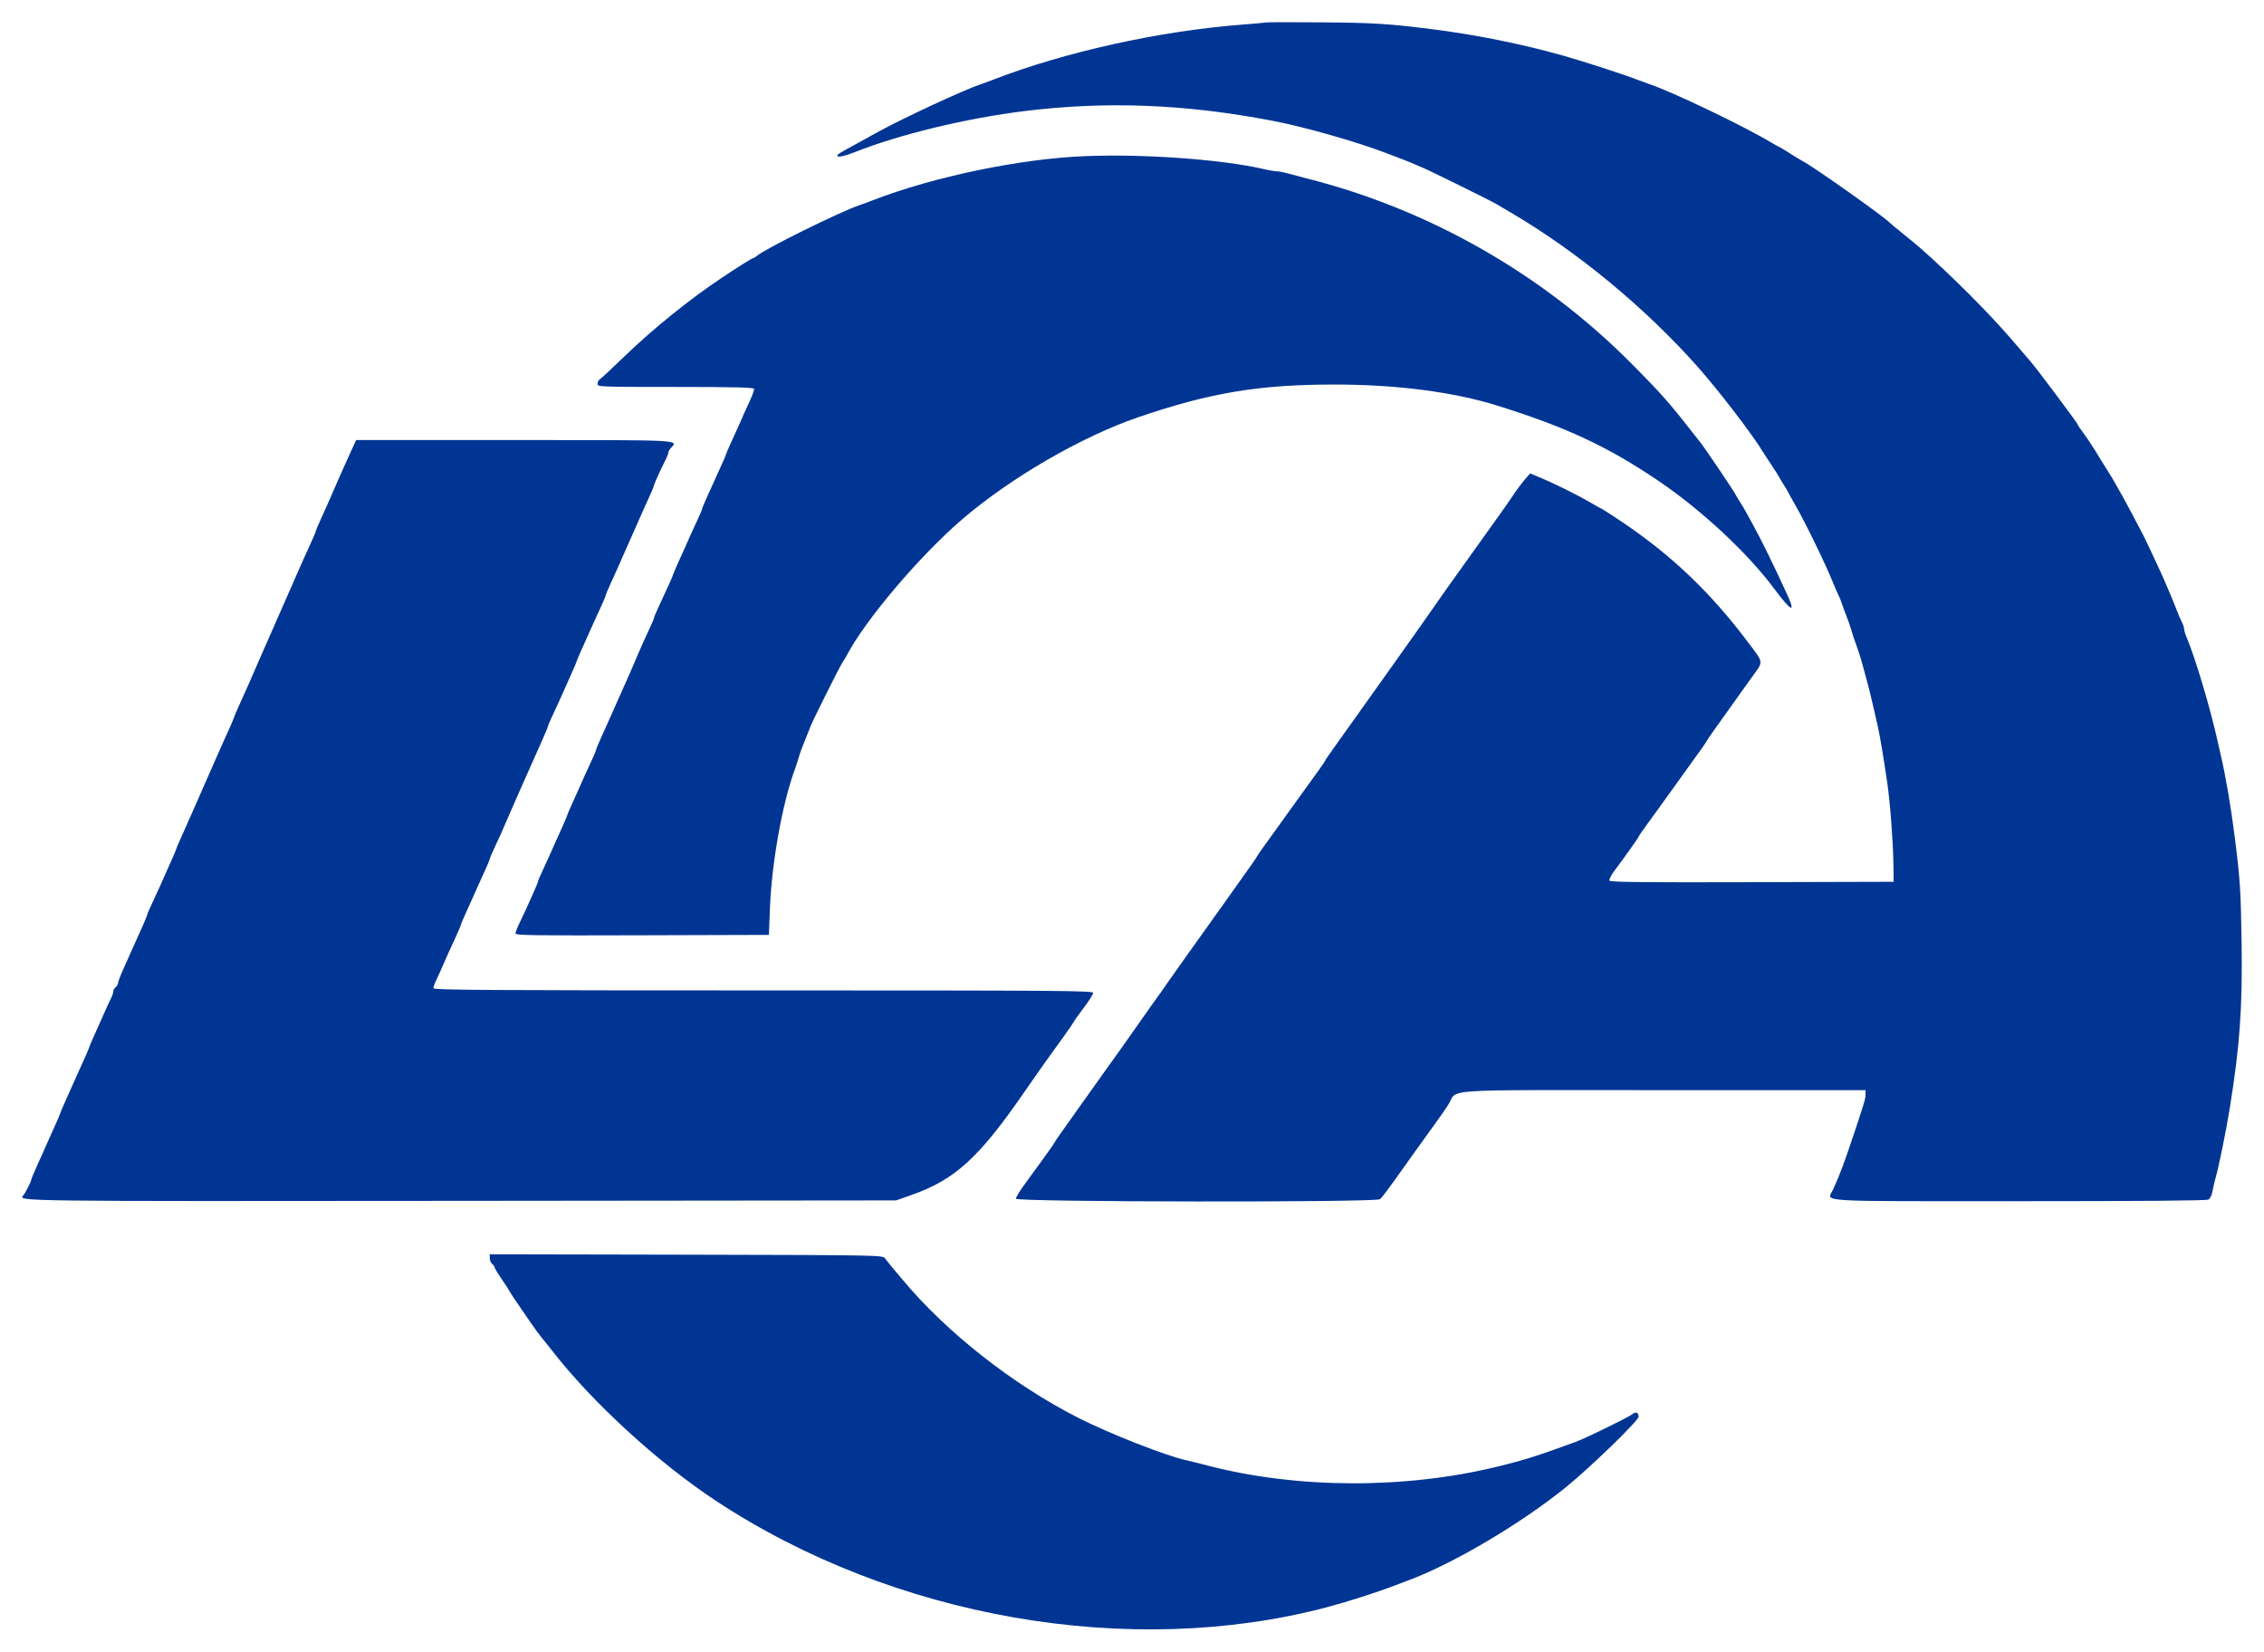
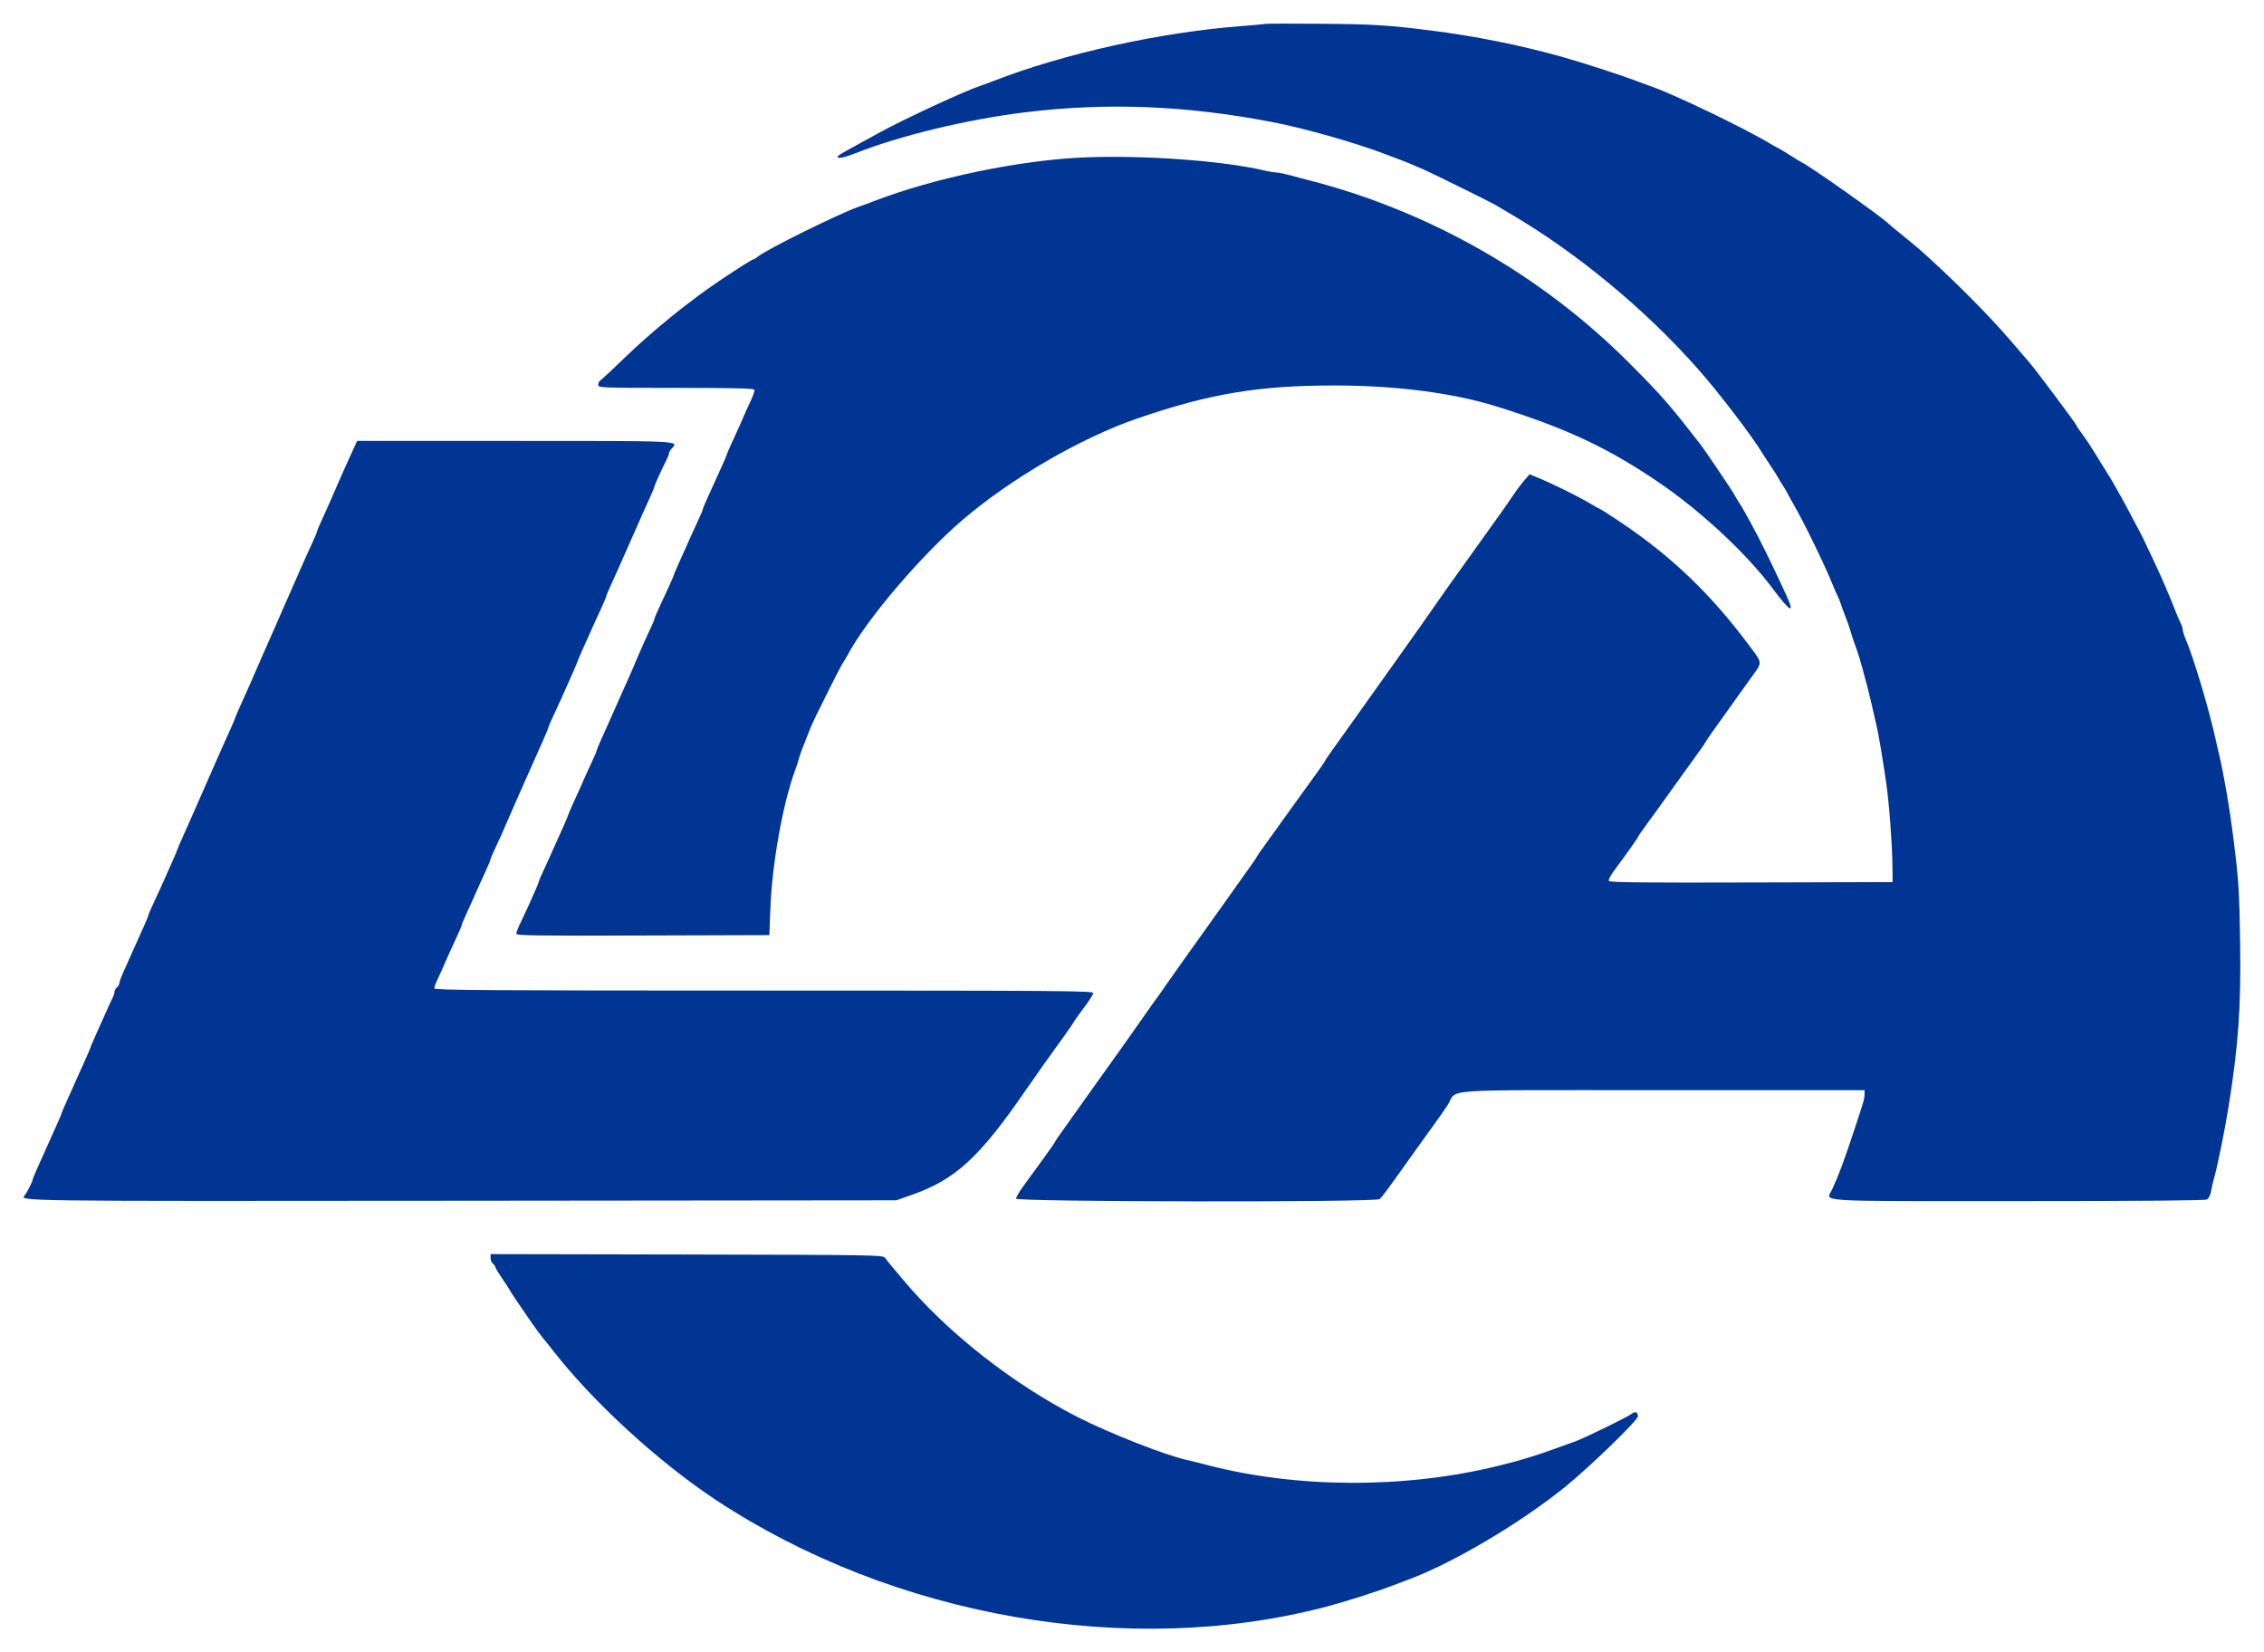
- <svg xmlns="http://www.w3.org/2000/svg" viewBox="15.54 78.52 469.01 342.10" width="469.01" height="342.1">
+ <svg xmlns="http://www.w3.org/2000/svg" viewBox="15.24 78.22 469.62 342.6" width="469.62" height="342.6">
  <path fill="rgb(0, 53, 148)" fill-rule="evenodd" d="M277.83 83.17C277.47 83.24 275.07 83.45 272.5 83.65C255.58 84.98 236.03 89.32 221.33 95.01C220.33 95.4 219.13 95.84 218.67 95.99C215.31 97.09 202.57 103.01 197.31 105.91C196.32 106.46 194.45 107.49 193.17 108.19C189.35 110.27 189 110.49 189 110.79C189 111.19 190.5 110.87 192.67 110.01C201.88 106.36 215.73 103.01 227.83 101.52C244.78 99.44 261.15 100.08 279.17 103.54C285.79 104.81 296.42 107.83 302.67 110.22C303.86 110.67 305.43 111.27 306.17 111.55C306.9 111.83 307.99 112.27 308.58 112.53C309.18 112.79 310.15 113.21 310.75 113.47C312.07 114.03 324.63 120.24 325.33 120.67C325.61 120.84 327.03 121.68 328.5 122.54C342.24 130.59 356.31 142.2 367.25 154.52C371.63 159.45 378.68 168.66 380.84 172.27C381.02 172.58 381.78 173.74 382.52 174.85C383.27 175.95 383.98 177.08 384.11 177.35C384.24 177.61 384.64 178.28 385 178.83C385.36 179.38 385.81 180.13 385.99 180.5C386.17 180.87 386.84 182.07 387.47 183.17C389.59 186.86 393.8 195.53 395.32 199.33C395.73 200.34 396.21 201.46 396.4 201.81C396.59 202.16 396.87 202.84 397.02 203.31C397.16 203.78 397.61 204.99 398 206C398.4 207.01 398.85 208.28 399 208.83C399.26 209.79 399.57 210.71 400.51 213.33C400.74 213.97 401.19 215.47 401.51 216.67C401.82 217.86 402.27 219.51 402.5 220.33C402.72 221.16 403.17 222.96 403.48 224.33C403.79 225.71 404.25 227.73 404.51 228.83C404.99 230.93 405.66 234.92 406.48 240.5C407.1 244.72 407.71 252.75 407.78 257.5L407.83 261.17L378.52 261.25C356.67 261.32 349.15 261.24 348.97 260.95C348.84 260.74 349.25 259.88 349.88 259.03C352.23 255.89 355 251.99 355 251.82C355 251.72 355.94 250.37 357.08 248.81C358.23 247.26 360.29 244.4 361.67 242.46C363.04 240.53 365.23 237.49 366.53 235.7C367.84 233.92 368.96 232.31 369.03 232.12C369.11 231.94 369.81 230.89 370.59 229.81C371.38 228.72 373.14 226.26 374.5 224.33C375.86 222.41 377.62 219.95 378.41 218.86C380.92 215.39 380.98 215.98 377.72 211.63C369.96 201.3 361.9 193.59 351.57 186.64C349.4 185.19 347.58 184 347.51 184C347.44 184 346.29 183.36 344.94 182.57C342.32 181.03 337.31 178.56 334.34 177.34L332.52 176.58L331.41 177.87C330.8 178.58 329.75 179.98 329.08 180.99C328.41 182.01 327.03 183.98 326.01 185.39C325 186.8 323.04 189.53 321.67 191.46C320.29 193.4 318.19 196.33 317 197.99C315.81 199.64 314.16 201.98 313.33 203.18C311.79 205.42 308.24 210.44 304.28 216C299.92 222.1 297.96 224.86 295.5 228.33C294.14 230.26 292.38 232.72 291.59 233.81C290.81 234.89 290.1 235.94 290.03 236.14C289.95 236.34 288.98 237.74 287.86 239.26C286.75 240.77 284.71 243.6 283.33 245.54C281.96 247.47 279.77 250.51 278.47 252.3C277.16 254.08 276.04 255.69 275.97 255.87C275.84 256.17 275.22 257.07 270.09 264.26C268.95 265.86 267.11 268.44 266 270C264.89 271.56 262.83 274.45 261.41 276.42C259.99 278.4 258.16 280.99 257.33 282.19C256.51 283.4 255.46 284.88 255 285.5C254.54 286.11 253.42 287.7 252.5 289.02C251.58 290.34 249.75 292.94 248.43 294.8C247.1 296.65 245.11 299.44 244 301C242.89 302.56 241.05 305.14 239.91 306.74C234.78 313.93 234.16 314.83 234.03 315.13C233.96 315.31 232.8 316.97 231.46 318.81C230.11 320.66 228.34 323.1 227.51 324.24C226.68 325.38 226 326.54 226 326.82C226 327.52 300.52 327.61 301.4 326.92C301.91 326.52 302.94 325.12 308.33 317.54C309.71 315.6 311.63 312.93 312.61 311.59C313.59 310.26 314.9 308.38 315.52 307.43C317.77 303.94 312.12 304.33 360 304.33L402 304.33L402 305.21C402 306.09 401.87 306.55 399.84 312.67C397.67 319.22 396.69 321.85 395.27 324.93C394.06 327.55 390.54 327.33 433.68 327.33C459.15 327.33 472.59 327.22 473.01 327C473.37 326.8 473.73 326.14 473.85 325.41C473.96 324.73 474.25 323.49 474.48 322.67C475.19 320.2 476.71 312.73 477.47 308C479.54 295.12 480.1 287.34 479.91 273.93C479.75 262.96 479.61 260.75 478.48 251.83C477.74 245.9 476.55 238.95 475.61 235C475.41 234.17 475.14 232.97 475 232.33C473.54 225.58 470.32 214.75 468.47 210.41C468.21 209.8 468 209.08 468 208.79C468 208.5 467.79 207.87 467.54 207.38C467.28 206.9 466.82 205.83 466.51 205C465.87 203.32 465.02 201.29 463.55 197.91C463.02 196.71 460.09 190.45 459.69 189.67C458.41 187.17 455.61 181.93 455.06 181C454.69 180.36 454.07 179.28 453.7 178.59C453.33 177.91 452.61 176.71 452.1 175.93C451.59 175.14 451.03 174.24 450.84 173.92C449.62 171.85 447.75 168.99 446.94 167.95C446.42 167.28 446 166.64 446 166.51C446 166.27 437.5 154.9 436.2 153.41C435.77 152.91 433.97 150.83 432.22 148.78C427.53 143.33 419.75 135.54 413.33 129.88C412.88 129.48 411.3 128.17 409.83 126.99C408.37 125.8 407.09 124.75 407 124.64C405.98 123.49 391.13 112.98 388.94 111.87C388.43 111.6 387.69 111.15 385.83 109.97C385.1 109.5 384.28 109.02 384 108.89C383.72 108.76 383.05 108.39 382.5 108.06C377.05 104.76 361.83 97.46 357.33 95.99C356.88 95.84 355.68 95.4 354.67 95.01C351.83 93.91 343.57 91.23 339.5 90.08C330.67 87.59 321.25 85.7 311.83 84.52C303.08 83.43 300.08 83.24 289.5 83.15C283.45 83.1 278.2 83.11 277.83 83.17Z" />
  <path fill="rgb(0, 53, 148)" fill-rule="evenodd" d="M240.33 110.86C226.91 111.39 208.94 115.12 196.33 120.01C195.33 120.4 194.13 120.84 193.67 120.99C189.71 122.3 173.99 130.06 172.31 131.54C172.02 131.79 171.67 132 171.54 132C171.32 132 168.61 133.69 165.17 135.99C158.47 140.44 150.7 146.72 144.75 152.48C142.28 154.87 140.05 156.95 139.79 157.1C139.54 157.25 139.33 157.66 139.33 158.02C139.33 158.65 139.69 158.67 155.47 158.67C167.5 158.67 171.64 158.77 171.74 159.06C171.81 159.27 171.44 160.36 170.91 161.47C170.38 162.59 169.76 163.95 169.53 164.5C169.09 165.56 168.68 166.48 167.03 170.08C166.46 171.32 166 172.41 166 172.5C166 172.59 165.54 173.68 164.97 174.92C161.82 181.82 161 183.67 161 183.91C161 184.05 160.54 185.13 159.97 186.33C159.41 187.52 158.76 188.95 158.52 189.5C158.28 190.05 157.85 191.03 157.56 191.67C157.27 192.31 156.58 193.85 156.02 195.08C155.46 196.32 155 197.41 155 197.5C155 197.67 153.71 200.54 151.97 204.24C151.44 205.38 151 206.43 151 206.57C151 206.71 150.54 207.8 149.97 208.99C148.93 211.22 148.35 212.51 147.54 214.42C146.41 217.11 145.87 218.34 144 222.5C143.42 223.78 142.76 225.28 142.52 225.83C142.28 226.38 141.85 227.36 141.56 228C141.27 228.64 140.58 230.18 140.02 231.42C139.46 232.66 139 233.78 139 233.91C139 234.05 138.54 235.13 137.97 236.33C137.41 237.52 136.76 238.95 136.52 239.5C136.28 240.05 135.85 241.03 135.56 241.67C135.27 242.31 134.58 243.85 134.02 245.08C133.46 246.32 133 247.41 133 247.5C133 247.59 132.54 248.68 131.98 249.92C131.42 251.15 130.73 252.69 130.44 253.33C130.15 253.97 129.72 254.95 129.48 255.5C129.24 256.05 128.59 257.48 128.03 258.67C127.46 259.87 127 260.95 127 261.09C127 261.22 126.54 262.34 125.98 263.58C125.42 264.82 124.77 266.28 124.52 266.83C124.28 267.38 123.69 268.63 123.21 269.61C122.73 270.59 122.33 271.61 122.33 271.87C122.33 272.27 126.14 272.32 148.58 272.25L174.83 272.17L175.03 266.83C175.39 257.34 177.59 244.98 180.19 237.91C180.48 237.14 180.83 236.05 180.98 235.5C181.13 234.95 181.4 234.13 181.59 233.67C181.77 233.21 182.19 232.16 182.51 231.33C182.82 230.51 183.28 229.38 183.51 228.83C184.34 226.89 189.38 216.82 190.01 215.83C190.37 215.28 190.82 214.53 191.01 214.17C194.9 206.81 206.11 193.62 214.83 186.12C224.91 177.47 239.51 169 251.33 164.95C266.14 159.87 276.37 158.17 292 158.17C304.8 158.17 316.56 159.69 325.67 162.52C340.01 166.99 348.79 171.1 359.33 178.28C368.12 184.26 377.55 193.05 382.98 200.33C386.63 205.22 387.62 205.71 385.8 201.73C382.97 195.54 380.19 189.89 378.48 186.83C377.87 185.73 377.2 184.53 377.01 184.17C376.82 183.8 376.36 183.05 376 182.5C375.64 181.95 375.23 181.28 375.1 181C374.74 180.24 368.95 171.66 367.83 170.22C361.39 161.95 360.01 160.38 353.5 153.82C335.13 135.31 311.65 121.91 286.33 115.5C285.14 115.2 283.4 114.74 282.47 114.48C281.54 114.22 280.44 114 280.04 114C279.63 114 278.37 113.79 277.24 113.52C268.57 111.53 252.61 110.38 240.33 110.86Z" />
  <path fill="rgb(0, 53, 148)" fill-rule="evenodd" d="M88.14 172.25C86.84 175.11 86.23 176.47 85.53 178.08C85.28 178.68 84.84 179.69 84.55 180.33C84.27 180.97 83.75 182.17 83.38 183C83.02 183.83 82.34 185.34 81.86 186.37C81.39 187.39 81 188.33 81 188.45C81 188.57 80.54 189.68 79.97 190.92C78.64 193.84 78.18 194.84 77.38 196.67C77.02 197.49 76.33 199.07 75.85 200.17C75.36 201.27 74.75 202.66 74.49 203.25C73.73 205.01 73.03 206.59 72.52 207.75C71.97 208.98 70.59 212.1 69.62 214.33C68.96 215.82 68.44 217.02 67.55 219.09C67.3 219.68 66.85 220.69 66.56 221.33C66.27 221.97 65.58 223.51 65.02 224.75C64.46 225.99 64 227.08 64 227.17C64 227.26 63.54 228.34 62.98 229.58C62.42 230.82 61.75 232.32 61.48 232.92C61.22 233.51 60.78 234.49 60.52 235.08C59.53 237.31 57.29 242.4 56.49 244.25C56.23 244.85 55.77 245.9 55.46 246.59C55.16 247.27 54.71 248.28 54.47 248.83C54.23 249.38 53.58 250.85 53.02 252.08C52.46 253.32 52 254.41 52 254.5C52 254.59 51.54 255.68 50.98 256.92C49.84 259.45 49.22 260.84 48.53 262.42C48.26 263.01 47.59 264.48 47.03 265.67C46.46 266.87 46 267.95 46 268.09C46 268.22 45.54 269.34 44.98 270.58C44.42 271.82 43.73 273.36 43.44 274C43.15 274.64 42.71 275.62 42.47 276.17C42.23 276.72 41.58 278.18 41.02 279.42C40.46 280.66 40 281.87 40 282.13C40 282.38 39.77 282.77 39.5 283C39.22 283.23 39 283.64 39 283.91C39 284.18 38.8 284.8 38.55 285.28C38.3 285.77 37.85 286.73 37.55 287.42C36.7 289.35 36.12 290.64 35.02 293.08C34.46 294.32 34 295.41 34 295.5C34 295.59 33.54 296.68 32.98 297.92C32.42 299.15 31.73 300.69 31.44 301.33C31.15 301.97 30.71 302.95 30.47 303.5C30.23 304.05 29.58 305.51 29.02 306.75C28.46 307.99 28 309.08 28 309.17C28 309.26 27.54 310.34 26.98 311.58C26.42 312.82 25.75 314.32 25.48 314.92C25.22 315.51 24.78 316.49 24.52 317.08C24.25 317.68 23.58 319.18 23.02 320.42C22.46 321.66 22 322.79 22 322.93C22 323.27 20.83 325.57 20.38 326.11C19.33 327.37 17.55 327.35 110.86 327.26L201.17 327.17L204.26 326.08C213.41 322.89 218.38 318.33 228 304.34C230.24 301.09 233.33 296.72 235.91 293.2C236.97 291.74 237.89 290.39 237.97 290.2C238.04 290 238.98 288.68 240.05 287.27C241.12 285.86 242 284.47 242 284.19C242 283.72 235.34 283.67 173.67 283.67C116.61 283.67 105.33 283.59 105.33 283.22C105.33 282.97 105.54 282.33 105.8 281.8C106.21 280.94 107.14 278.88 108.47 275.83C108.71 275.28 109.38 273.82 109.96 272.59C110.53 271.36 111 270.25 111 270.12C111 270 111.39 269.06 111.86 268.03C112.34 267.01 113.02 265.49 113.38 264.67C114.18 262.84 114.64 261.84 115.97 258.92C116.54 257.68 117 256.56 117 256.42C117 256.29 117.46 255.2 118.03 254.01C119.03 251.87 119.51 250.82 120.5 248.5C121.33 246.56 121.9 245.26 122.83 243.17C123.33 242.07 124.02 240.49 124.38 239.67C125.72 236.62 126.62 234.6 127.98 231.58C128.54 230.34 129 229.22 129 229.09C129 228.95 129.46 227.87 130.03 226.67C130.59 225.48 131.26 224.01 131.53 223.42C132.22 221.84 132.84 220.45 133.98 217.92C134.54 216.68 135 215.59 135 215.5C135 215.41 135.46 214.32 136.02 213.08C137.43 209.96 137.84 209.06 138.6 207.33C138.97 206.51 139.66 204.99 140.14 203.97C140.61 202.94 141 202 141 201.88C141 201.75 141.46 200.64 142.03 199.41C142.6 198.18 143.26 196.72 143.5 196.17C143.74 195.62 144.24 194.49 144.6 193.67C144.97 192.84 145.67 191.27 146.15 190.17C146.64 189.07 147.25 187.68 147.52 187.08C147.78 186.49 148.21 185.51 148.47 184.92C148.72 184.32 149.4 182.82 149.97 181.59C150.54 180.36 151 179.23 151 179.1C151 178.86 152.47 175.62 153.52 173.56C153.78 173.04 154 172.45 154 172.25C154 172.05 154.24 171.62 154.54 171.29C156.06 169.61 157.22 169.67 122 169.67L89.32 169.67L88.14 172.25Z" />
  <path fill="rgb(0, 53, 148)" fill-rule="evenodd" d="M117 339.12C117 339.56 117.23 340.11 117.5 340.33C117.77 340.56 118 340.88 118 341.04C118 341.2 118.67 342.31 119.5 343.52C120.33 344.72 121 345.76 121 345.83C121 345.9 121.65 346.9 122.44 348.06C123.24 349.22 124.6 351.22 125.48 352.5C126.36 353.78 127.48 355.29 127.96 355.86C128.44 356.42 129.28 357.47 129.83 358.18C138.09 368.86 151.79 381.44 163.83 389.38C200.65 413.66 249.55 422.2 290.33 411.46C294.38 410.4 300.88 408.32 304.33 406.99C305.34 406.61 306.71 406.09 307.37 405.84C316.55 402.44 330.52 394.18 339.92 386.59C344.99 382.48 355 372.78 355 371.96C355 371.12 354.38 370.86 353.73 371.43C353.05 372.02 344.11 376.4 342 377.17C334.16 380.05 331.39 380.93 325.83 382.29C306.62 387 284.25 386.92 265.67 382.08C263.93 381.62 261.97 381.14 261.33 381C257.08 380.08 245.42 375.51 238.91 372.2C225.34 365.3 211.64 354.53 202.5 343.57C201.4 342.26 200.24 340.87 199.93 340.51C199.62 340.14 199.14 339.53 198.87 339.17C198.39 338.51 197.95 338.5 157.69 338.41L117 338.33L117 339.12Z" />
</svg>
